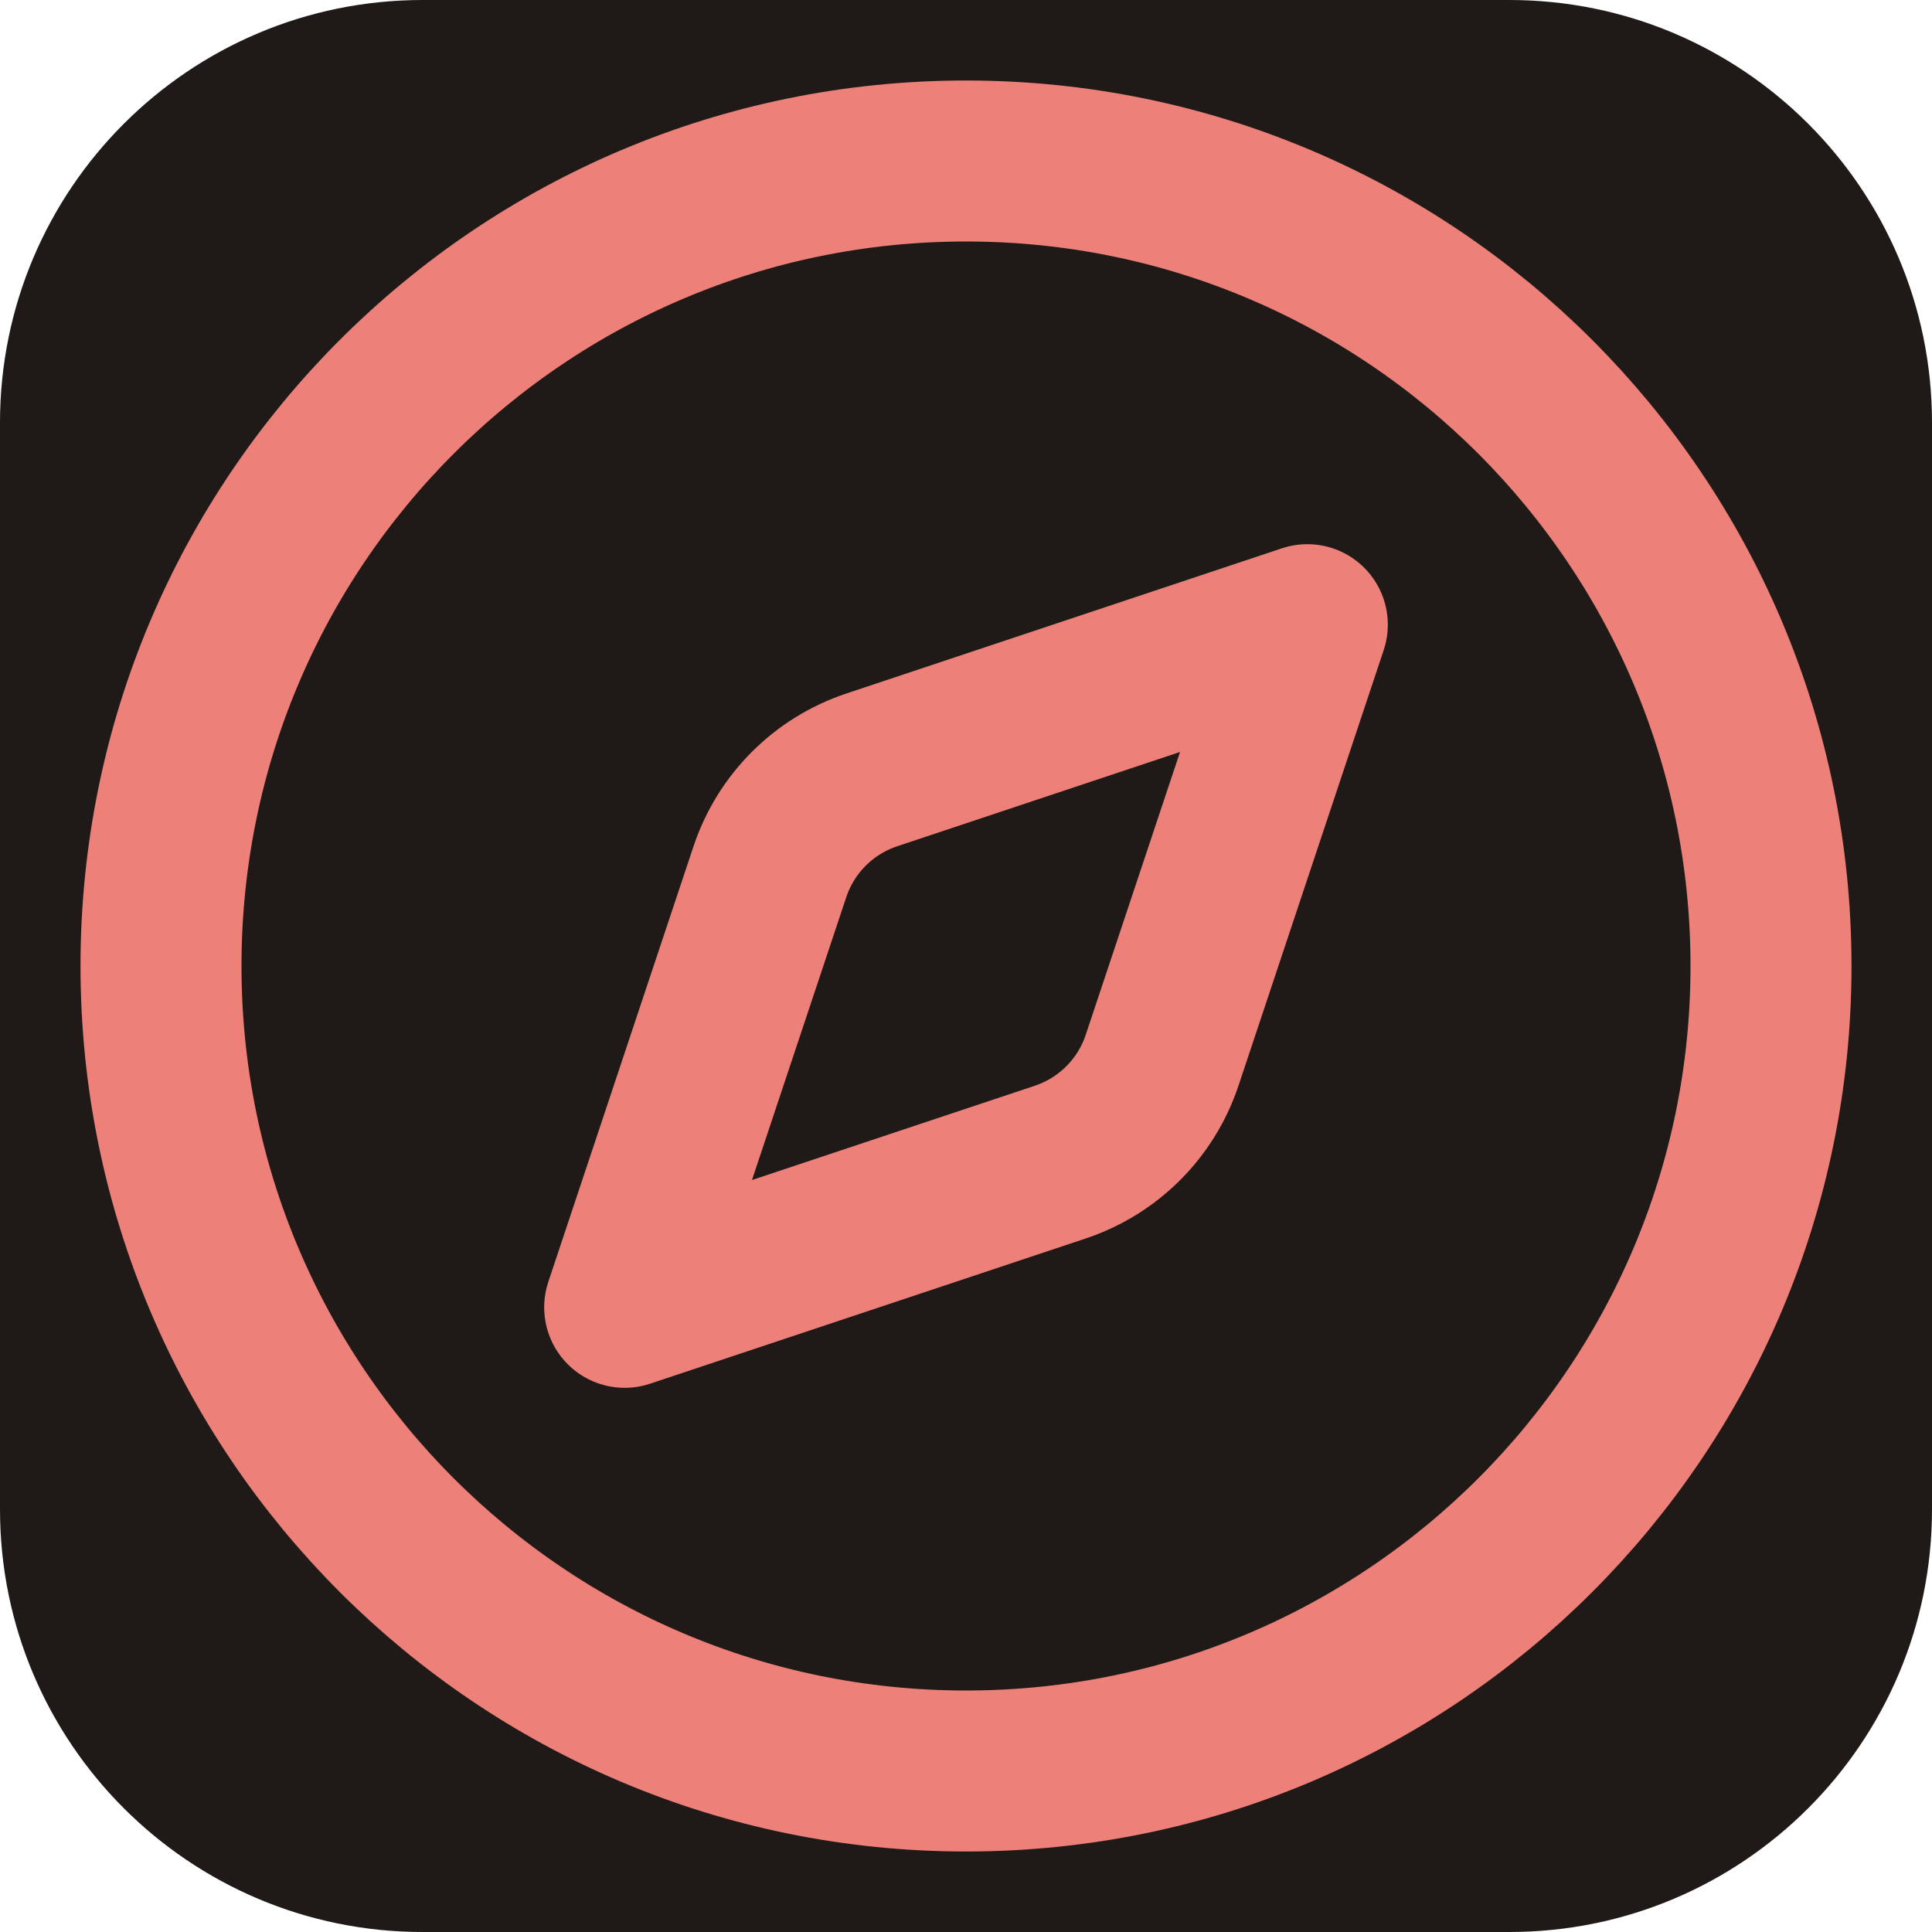
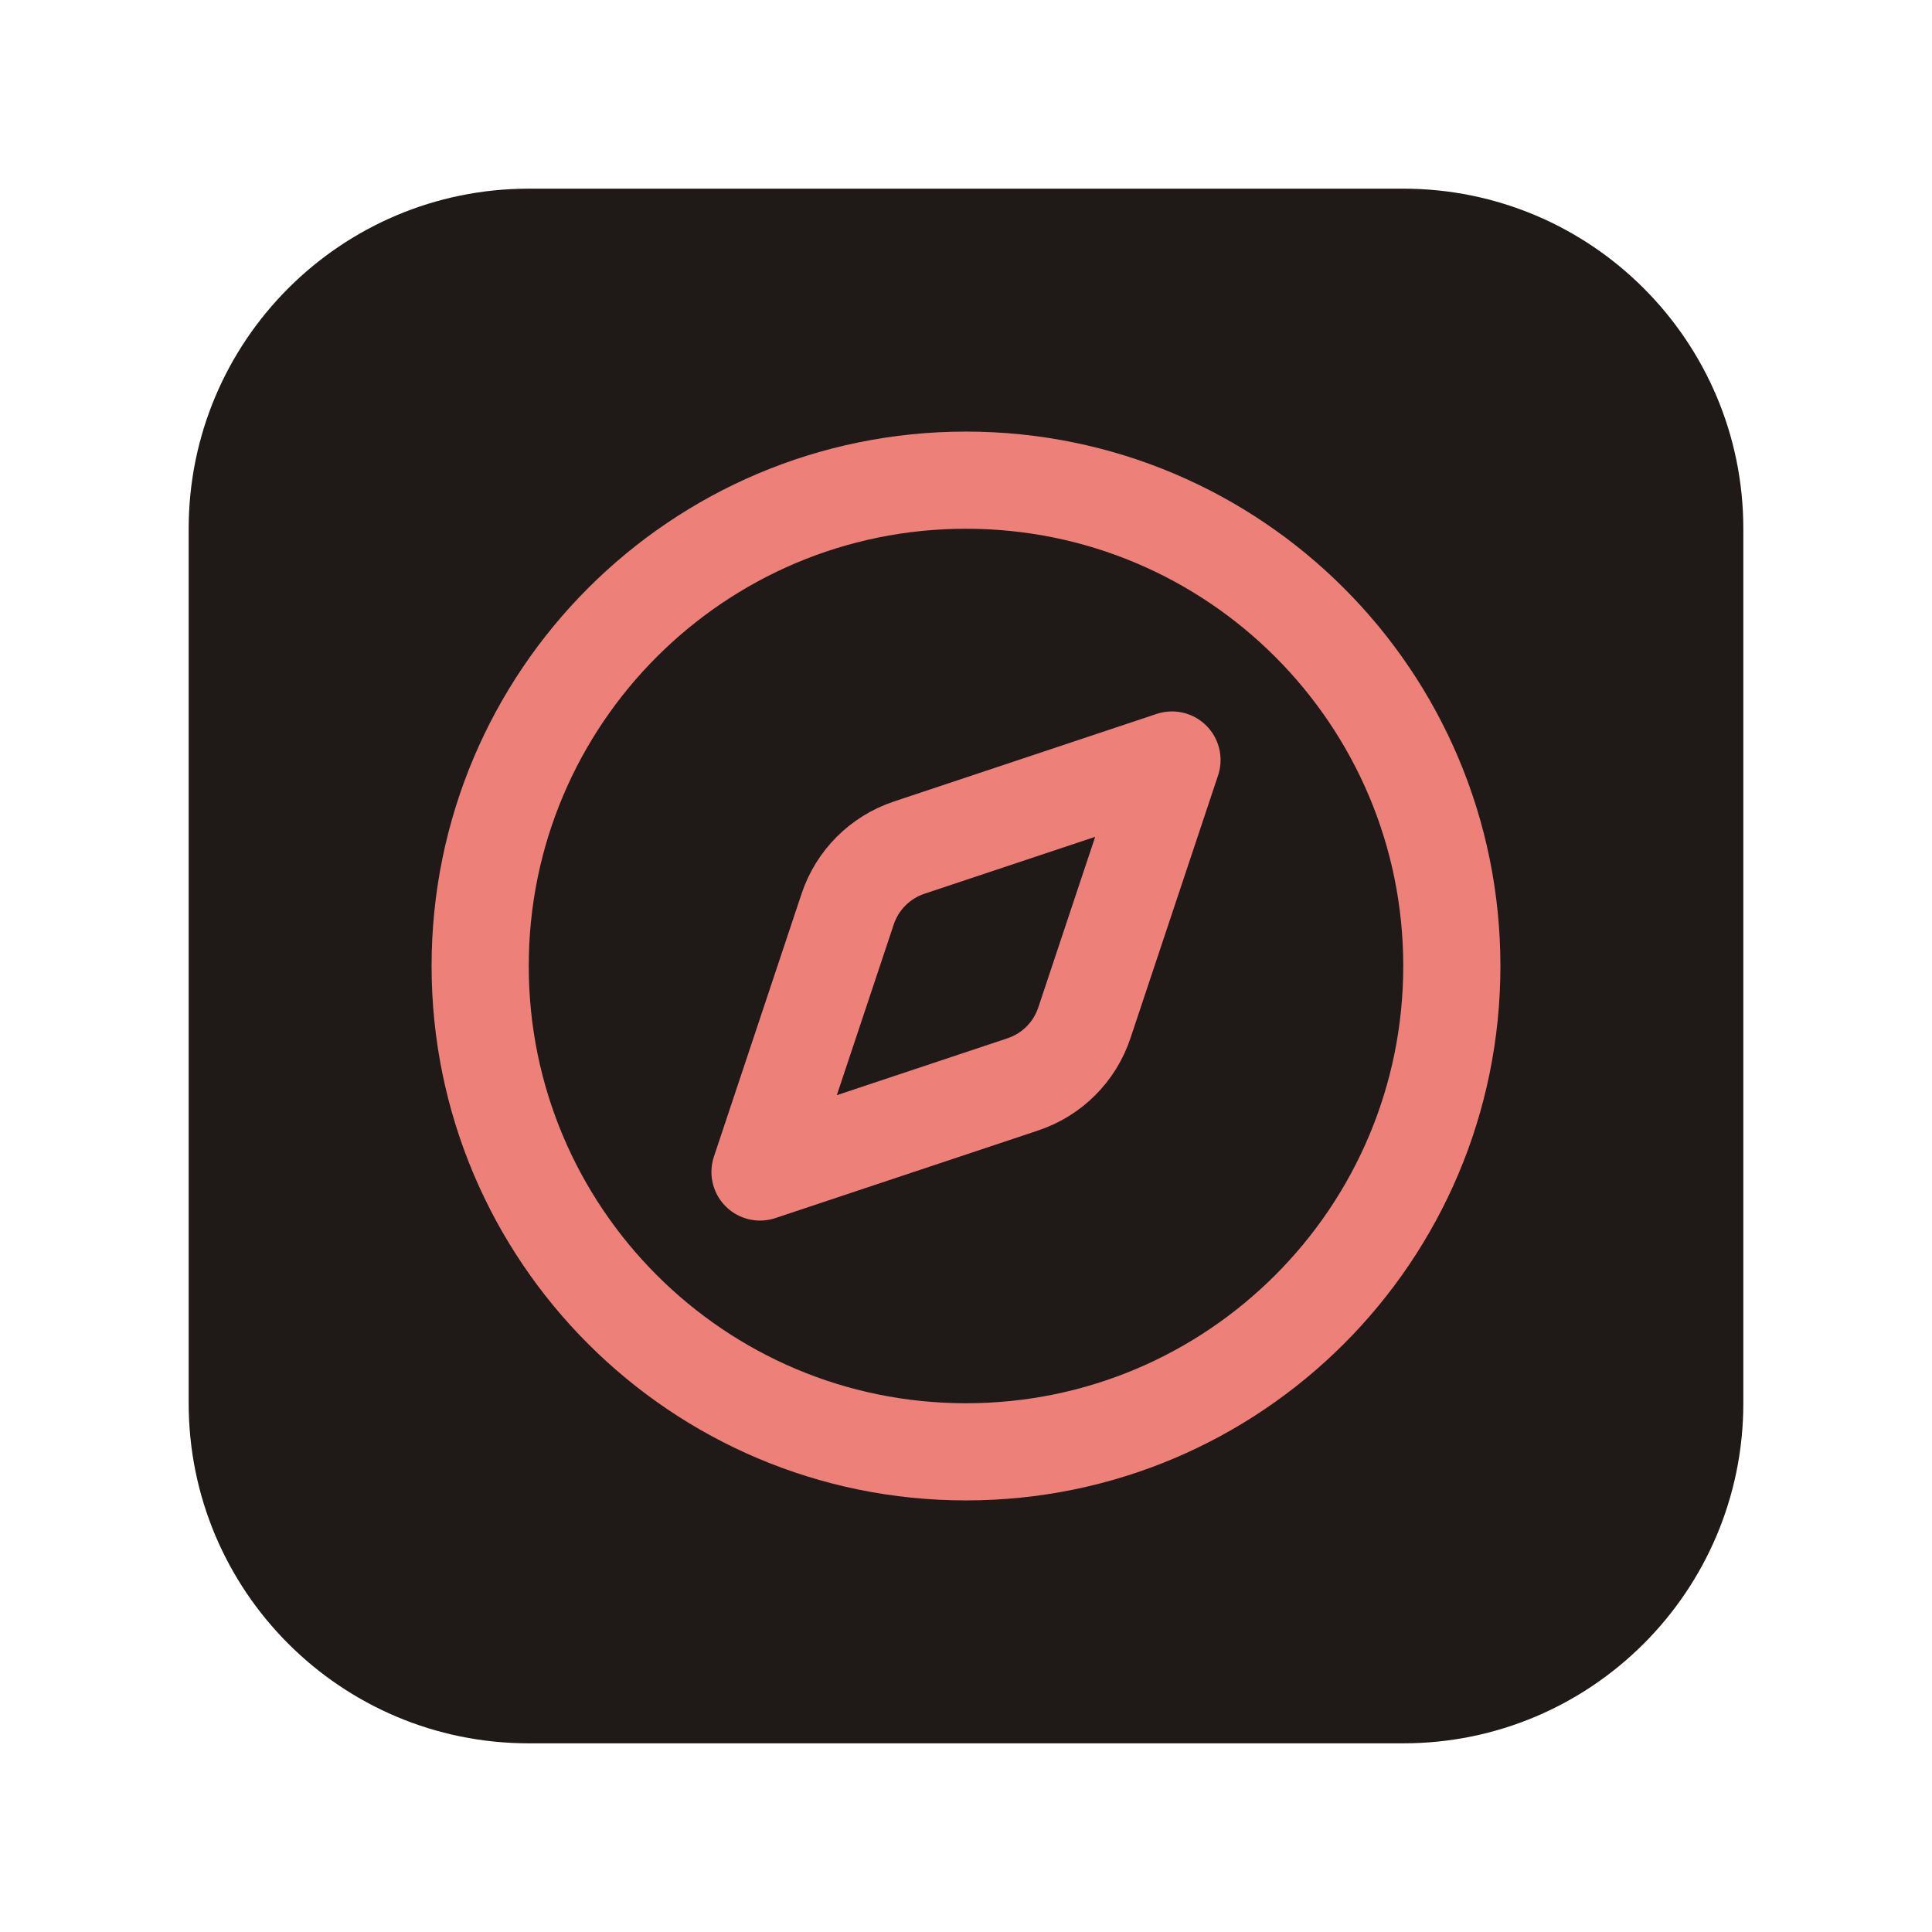
<svg xmlns="http://www.w3.org/2000/svg" width="1024" height="1024" viewBox="0 0 24 24" fill="none" stroke="#ed8079" stroke-width="2" stroke-linecap="round" stroke-linejoin="round" class="lucide lucide-compass" aria-hidden="true">
-   <rect width="24" height="24" rx="5.25" fill="#1f1917" stroke="none" />
-   <circle cx="12" cy="12" r="10" />
-   <path d="m16.24 7.76-1.804 5.411a2 2 0 0 1-1.265 1.265L7.76 16.24l1.804-5.411a2 2 0 0 1 1.265-1.265z" />
+   <g transform="translate(2.34375 2.34375) scale(0.8046875)">
+     <rect width="24" height="24" rx="5.25" fill="#1f1917" stroke="none" />
+     <g transform="translate(3 3) scale(0.75)">
+       <circle cx="12" cy="12" r="10" />
+       <path d="m16.24 7.76-1.804 5.411a2 2 0 0 1-1.265 1.265L7.76 16.24l1.804-5.411a2 2 0 0 1 1.265-1.265z" />
+     </g>
+   </g>
</svg>
